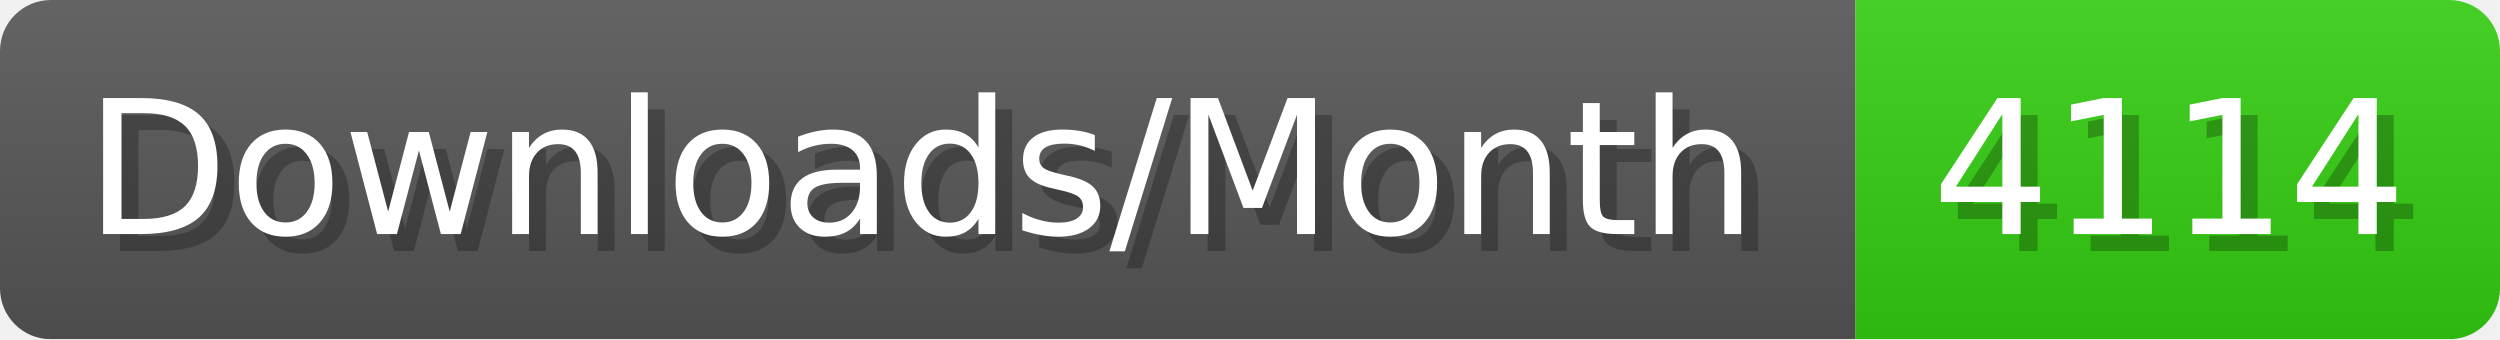
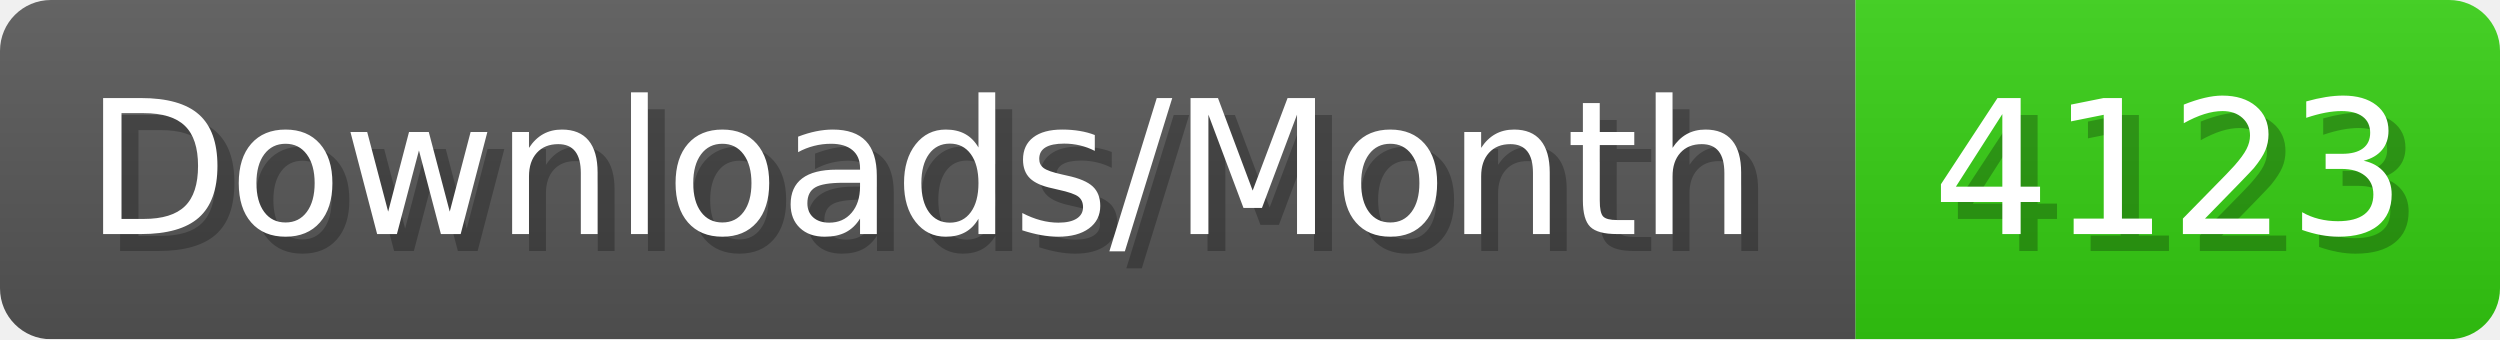
- <svg xmlns="http://www.w3.org/2000/svg" width="147.4" height="20" viewBox="0 0 1474 200" role="img" aria-label="Downloads/Month: 4114">
+ <svg xmlns="http://www.w3.org/2000/svg" width="147.4" height="20" viewBox="0 0 1474 200" role="img" aria-label="Downloads/Month: 4123">
  <linearGradient id="YlXUI" x2="0" y2="100%">
    <stop offset="0" stop-opacity=".1" stop-color="#EEE" />
    <stop offset="1" stop-opacity=".1" />
  </linearGradient>
  <mask id="JHhop">
    <rect width="1474" height="200" rx="30" fill="#FFF" />
  </mask>
  <g mask="url(#JHhop)">
    <rect width="1094" height="200" fill="#555" />
    <rect width="380" height="200" fill="#3C1" x="1094" />
    <rect width="1474" height="200" fill="url(#YlXUI)" />
  </g>
  <g aria-hidden="true" fill="#fff" text-anchor="start" font-family="Verdana,DejaVu Sans,sans-serif" font-size="110">
    <text x="60" y="148" textLength="994" fill="#000" opacity="0.25">Downloads/Month</text>
    <text x="50" y="138" textLength="994">Downloads/Month</text>
-     <text x="1149" y="148" textLength="280" fill="#000" opacity="0.25">4114</text>
-     <text x="1139" y="138" textLength="280">4114</text>
+     <text x="1149" y="148" textLength="280" fill="#000" opacity="0.25">4123</text>
+     <text x="1139" y="138" textLength="280">4123</text>
  </g>
</svg>
